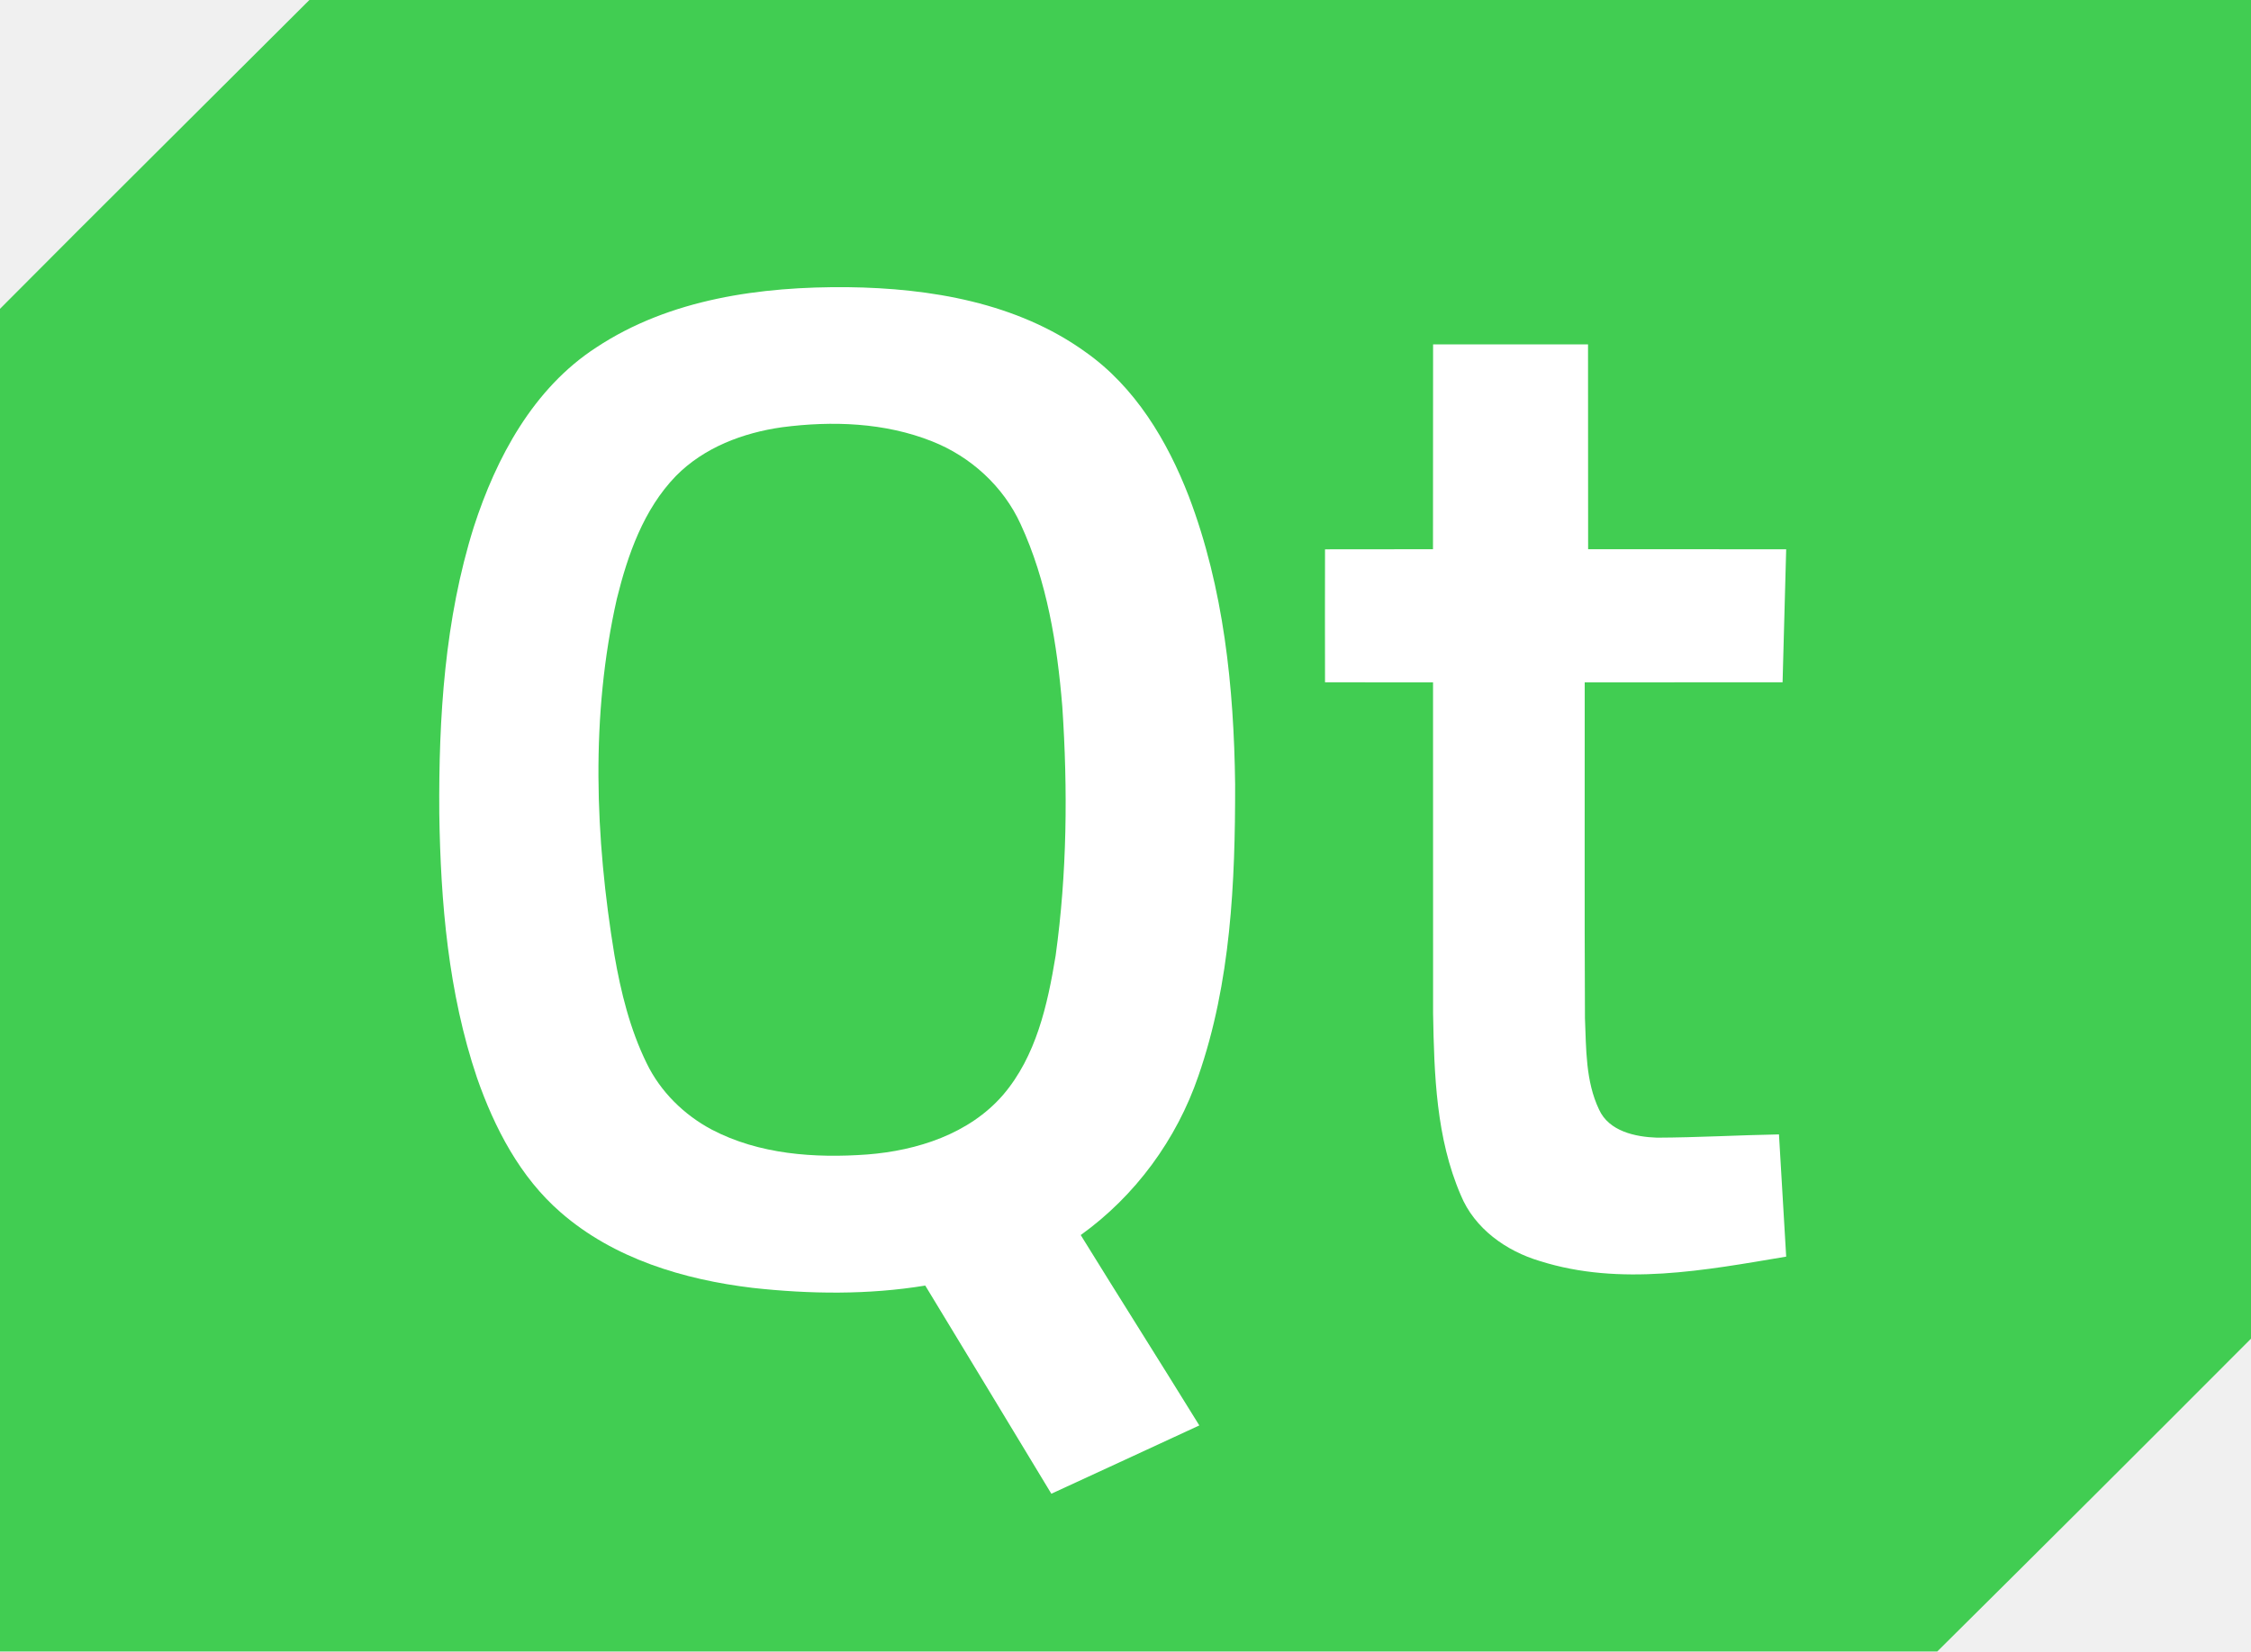
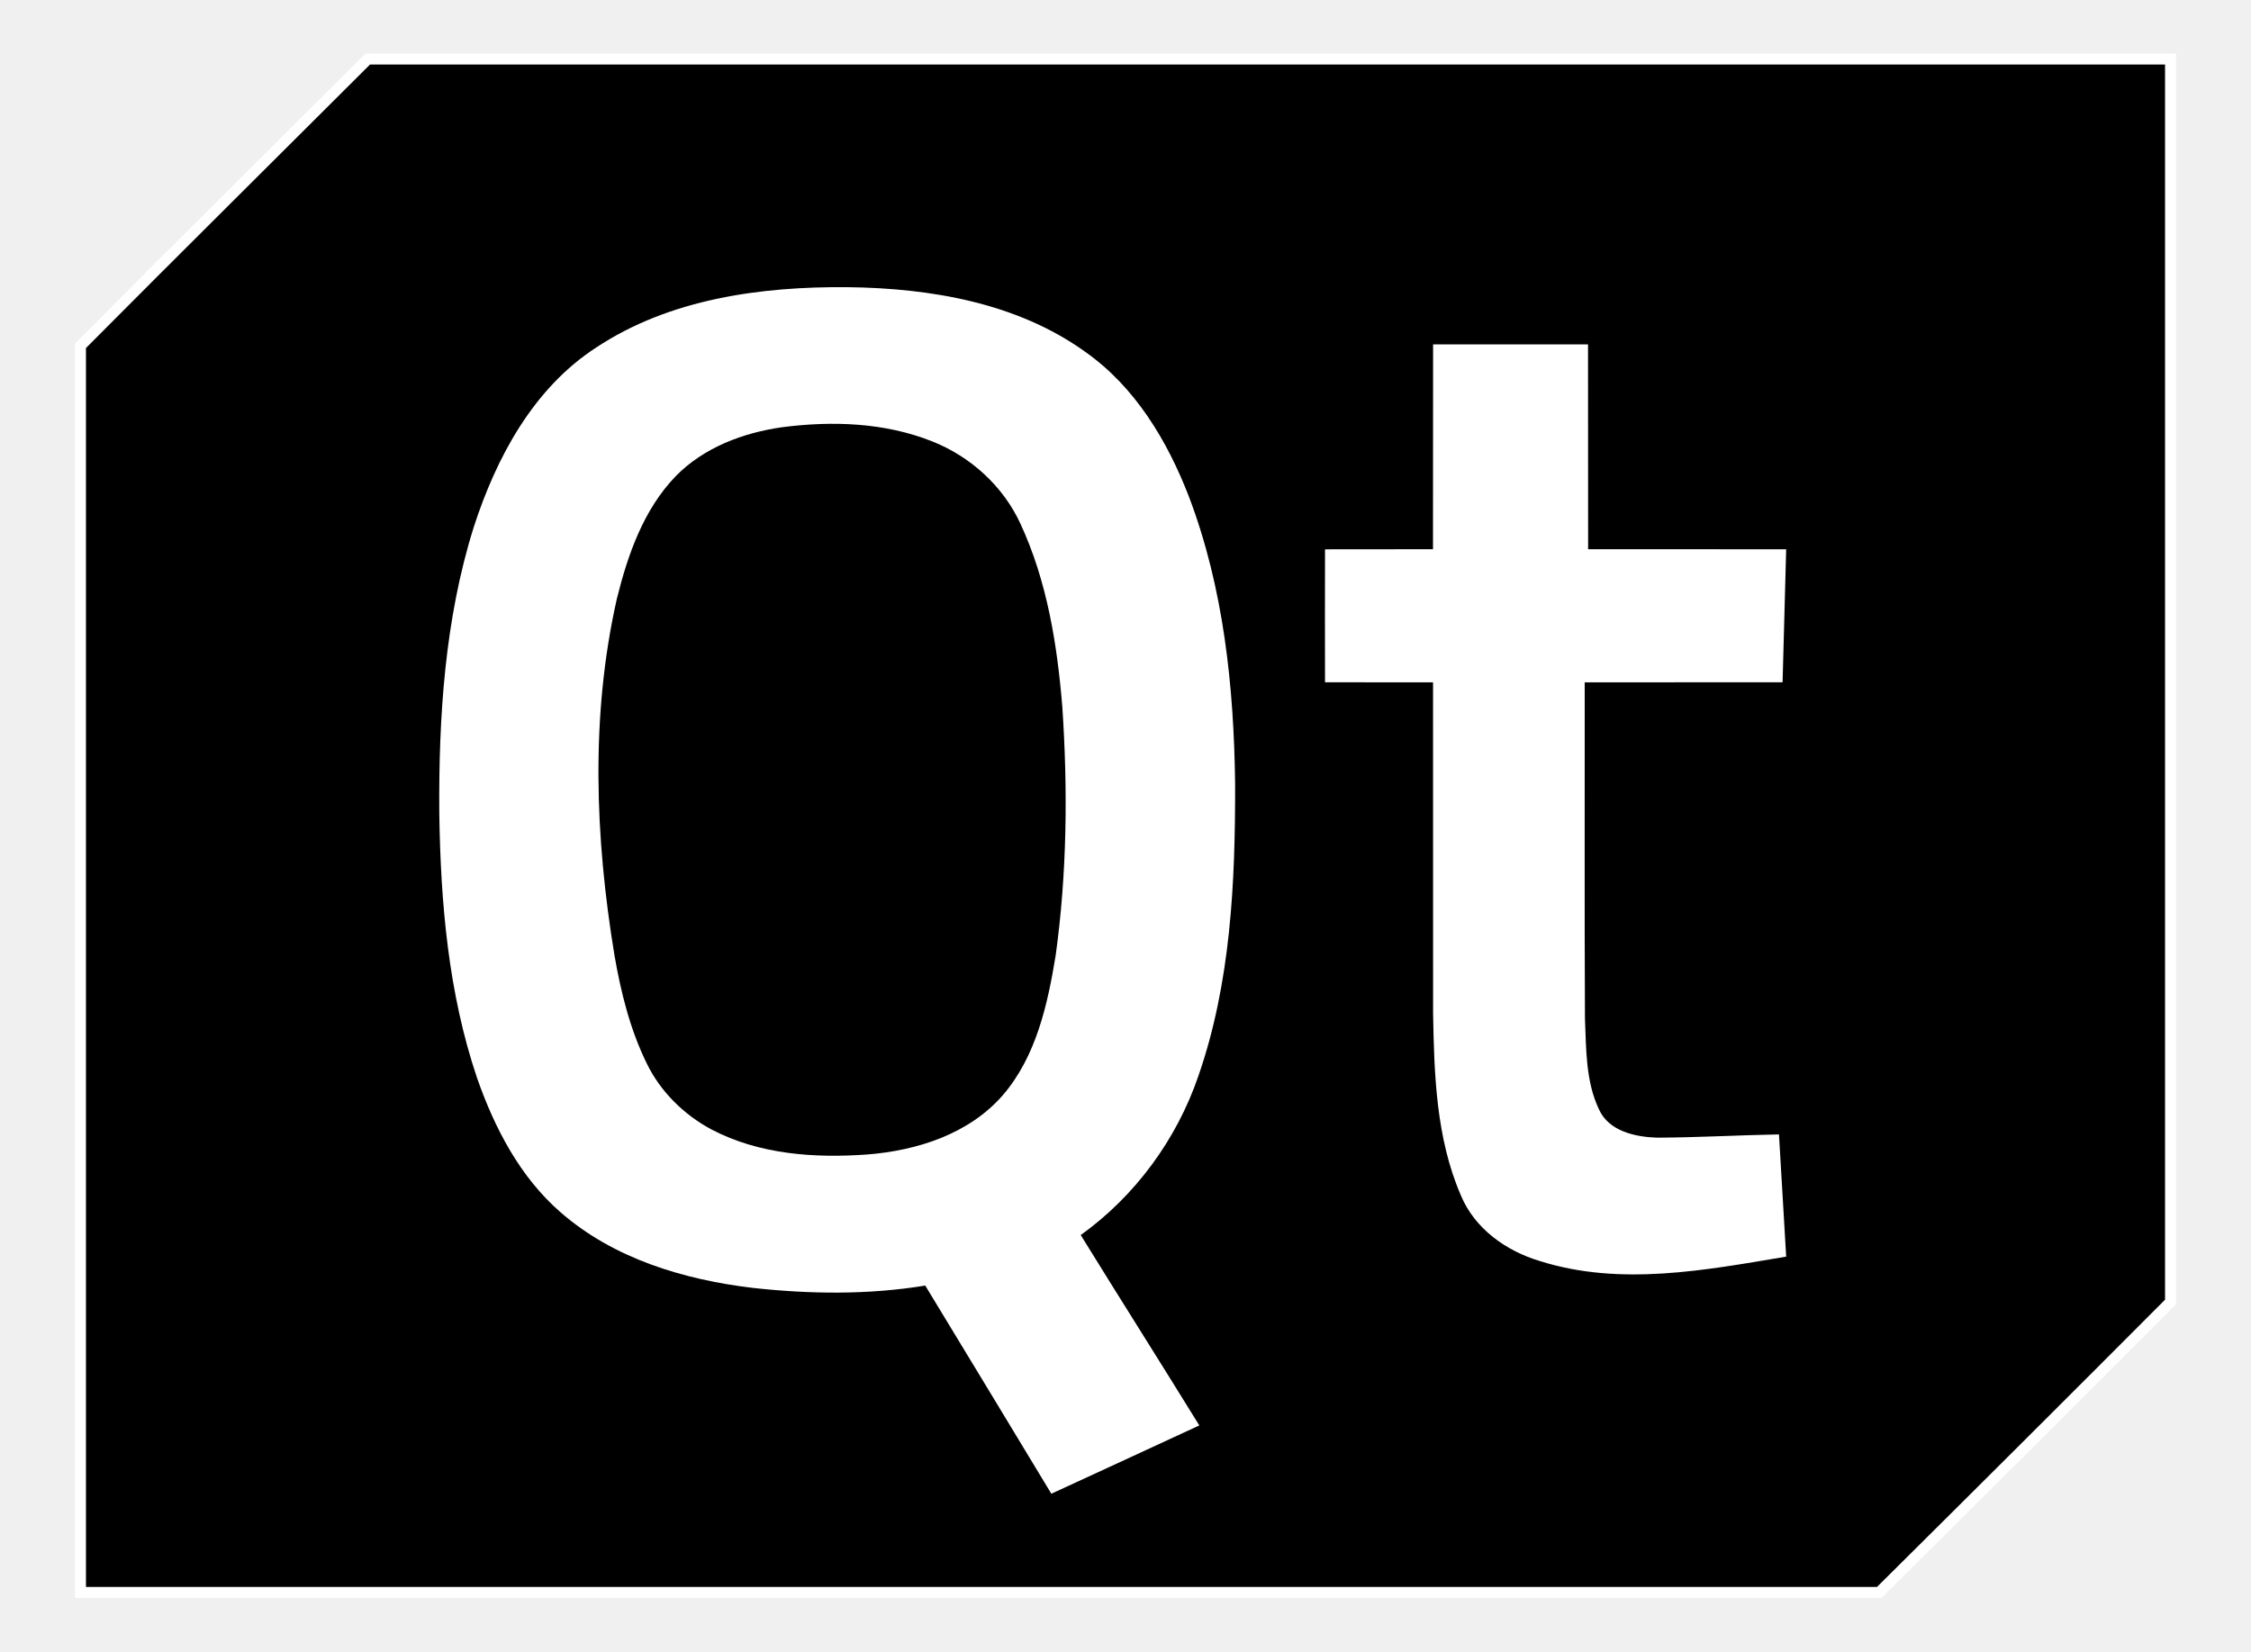
- <svg xmlns="http://www.w3.org/2000/svg" width="462pt" height="339pt" viewBox="0 0 462 339" version="1.1" id="svg2">
+ <svg xmlns="http://www.w3.org/2000/svg" width="616" height="452" viewBox="0 0 462 339" version="1.1" id="svg2">
  <defs id="defs18" />
-   <path fill="#41cd52" d=" M 63.50 0.00 L 462.00 0.00 L 462.00 274.79 C 440.60 296.26 419.13 317.66 397.61 339.00 L 0.00 339.00 L 0.00 63.39 C 21.08 42.18 42.34 21.13 63.50 0.00 Z" id="path6" />
-   <path d=" M 122.37 71.33 C 137.50 61.32 156.21 58.79 174.00 58.95 C 190.94 59.16 208.72 62.13 222.76 72.24 C 232.96 79.41 239.59 90.48 244.01 101.93 C 251.16 120.73 253.26 141.03 253.50 161.01 C 253.53 181.13 252.62 201.69 245.96 220.86 C 241.50 233.90 233.01 245.48 221.81 253.52 C 229.87 266.58 238.09 279.54 246.15 292.60 C 236.02 297.27 225.92 301.97 215.78 306.62 C 207.15 292.38 198.56 278.11 189.90 263.89 C 178.19 265.81 166.21 265.66 154.44 264.36 C 140.34 262.67 125.97 258.37 115.09 248.88 C 106.73 241.64 101.48 231.51 97.89 221.21 C 92.01 203.79 90.43 185.25 90.16 166.97 C 90.02 147.21 91.28 127.14 97.24 108.18 C 101.85 93.92 109.48 79.69 122.37 71.33 Z" id="path8" fill="#ffffff" />
-   <path d=" M 294.13 70.69 C 304.73 70.68 315.33 70.68 325.93 70.69 C 325.96 84.71 325.92 98.72 325.95 112.74 C 339.50 112.76 353.05 112.74 366.60 112.75 C 366.37 121.85 366.12 130.95 365.86 140.05 C 352.32 140.08 338.79 140.04 325.25 140.07 C 325.28 163.05 325.18 186.03 325.30 209.01 C 325.56 215.30 325.42 221.94 328.19 227.75 C 330.21 232.23 335.65 233.38 340.08 233.53 C 348.43 233.50 356.77 233.01 365.12 232.86 C 365.63 241.22 366.12 249.59 366.60 257.95 C 349.99 260.74 332.56 264.08 316.06 258.86 C 309.11 256.80 302.63 252.19 299.81 245.32 C 294.76 233.63 294.35 220.62 294.13 208.07 C 294.11 185.40 294.13 162.74 294.12 140.07 C 286.73 140.05 279.34 140.08 271.95 140.05 C 271.93 130.96 271.93 121.86 271.95 112.76 C 279.34 112.73 286.72 112.77 294.11 112.74 C 294.14 98.72 294.10 84.71 294.13 70.69 Z" id="path10" fill="#ffffff" />
-   <path fill="#41cd52" d=" M 160.51 87.70 C 170.80 86.36 181.60 86.72 191.34 90.61 C 199.23 93.73 205.93 99.84 209.47 107.58 C 214.90 119.31 216.98 132.26 218.03 145.05 C 219.17 162.07 219.01 179.25 216.66 196.17 C 215.01 206.24 212.66 216.85 205.84 224.79 C 198.92 232.76 188.25 236.18 178.01 236.98 C 167.21 237.77 155.82 236.98 146.07 231.87 C 140.38 228.84 135.55 224.09 132.73 218.27 C 129.31 211.30 127.43 203.69 126.11 196.07 C 122.13 171.91 121.17 146.91 126.61 122.89 C 128.85 113.83 132.11 104.53 138.73 97.70 C 144.49 91.85 152.51 88.83 160.51 87.70 Z" id="path12" />
+   <path fill="#000000" d="M 75.477,12.12 H 445.483 V 267.261 c -19.87,19.935 -39.805,39.805 -59.786,59.619 H 16.517 V 70.977 C 36.09,51.284 55.83,31.739 75.477,12.12 Z" id="path6" style="fill:#000000;fill-opacity:1;stroke:#ffffff;stroke-width:2.251;stroke-miterlimit:4;stroke-dasharray:none;stroke-opacity:1" />
+   <path d="M 122.37,71.33 C 137.5,61.32 156.21,58.79 174,58.95 c 16.94,0.21 34.72,3.18 48.76,13.29 10.2,7.17 16.83,18.24 21.25,29.69 7.15,18.8 9.25,39.1 9.49,59.08 0.03,20.12 -0.88,40.68 -7.54,59.85 -4.46,13.04 -12.95,24.62 -24.15,32.66 8.06,13.06 16.28,26.02 24.34,39.08 -10.13,4.67 -20.23,9.37 -30.37,14.02 -8.63,-14.24 -17.22,-28.51 -25.88,-42.73 -11.71,1.92 -23.69,1.77 -35.46,0.47 -14.1,-1.69 -28.47,-5.99 -39.35,-15.48 -8.36,-7.24 -13.61,-17.37 -17.2,-27.67 -5.88,-17.42 -7.46,-35.96 -7.73,-54.24 -0.14,-19.76 1.12,-39.83 7.08,-58.79 4.61,-14.26 12.24,-28.49 25.13,-36.85 z" id="path8" fill="#ffffff" />
+   <path d="m 294.13,70.69 c 10.6,-0.01 21.2,-0.01 31.8,0 0.03,14.02 -0.01,28.03 0.02,42.05 13.55,0.02 27.1,0 40.65,0.01 -0.23,9.1 -0.48,18.2 -0.74,27.3 -13.54,0.03 -27.07,-0.01 -40.61,0.02 0.03,22.98 -0.07,45.96 0.05,68.94 0.26,6.29 0.12,12.93 2.89,18.74 2.02,4.48 7.46,5.63 11.89,5.78 8.35,-0.03 16.69,-0.52 25.04,-0.67 0.51,8.36 1,16.73 1.48,25.09 -16.61,2.79 -34.04,6.13 -50.54,0.91 -6.95,-2.06 -13.43,-6.67 -16.25,-13.54 -5.05,-11.69 -5.46,-24.7 -5.68,-37.25 -0.02,-22.67 0,-45.33 -0.01,-68 -7.39,-0.02 -14.78,0.01 -22.17,-0.02 -0.02,-9.09 -0.02,-18.19 0,-27.29 7.39,-0.03 14.77,0.01 22.16,-0.02 0.03,-14.02 -0.01,-28.03 0.02,-42.05 z" id="path10" fill="#ffffff" />
+   <path fill="#000000" d="m 160.51,87.7 c 10.29,-1.34 21.09,-0.98 30.83,2.91 7.89,3.12 14.59,9.23 18.13,16.97 5.43,11.73 7.51,24.68 8.56,37.47 1.14,17.02 0.98,34.2 -1.37,51.12 -1.65,10.07 -4,20.68 -10.82,28.62 -6.92,7.97 -17.59,11.39 -27.83,12.19 -10.8,0.79 -22.19,0 -31.94,-5.11 -5.69,-3.03 -10.52,-7.78 -13.34,-13.6 -3.42,-6.97 -5.3,-14.58 -6.62,-22.2 -3.98,-24.16 -4.94,-49.16 0.5,-73.18 2.24,-9.06 5.5,-18.36 12.12,-25.19 5.76,-5.85 13.78,-8.87 21.78,-10 z" id="path12" style="fill:#000000;fill-opacity:1" />
</svg>
